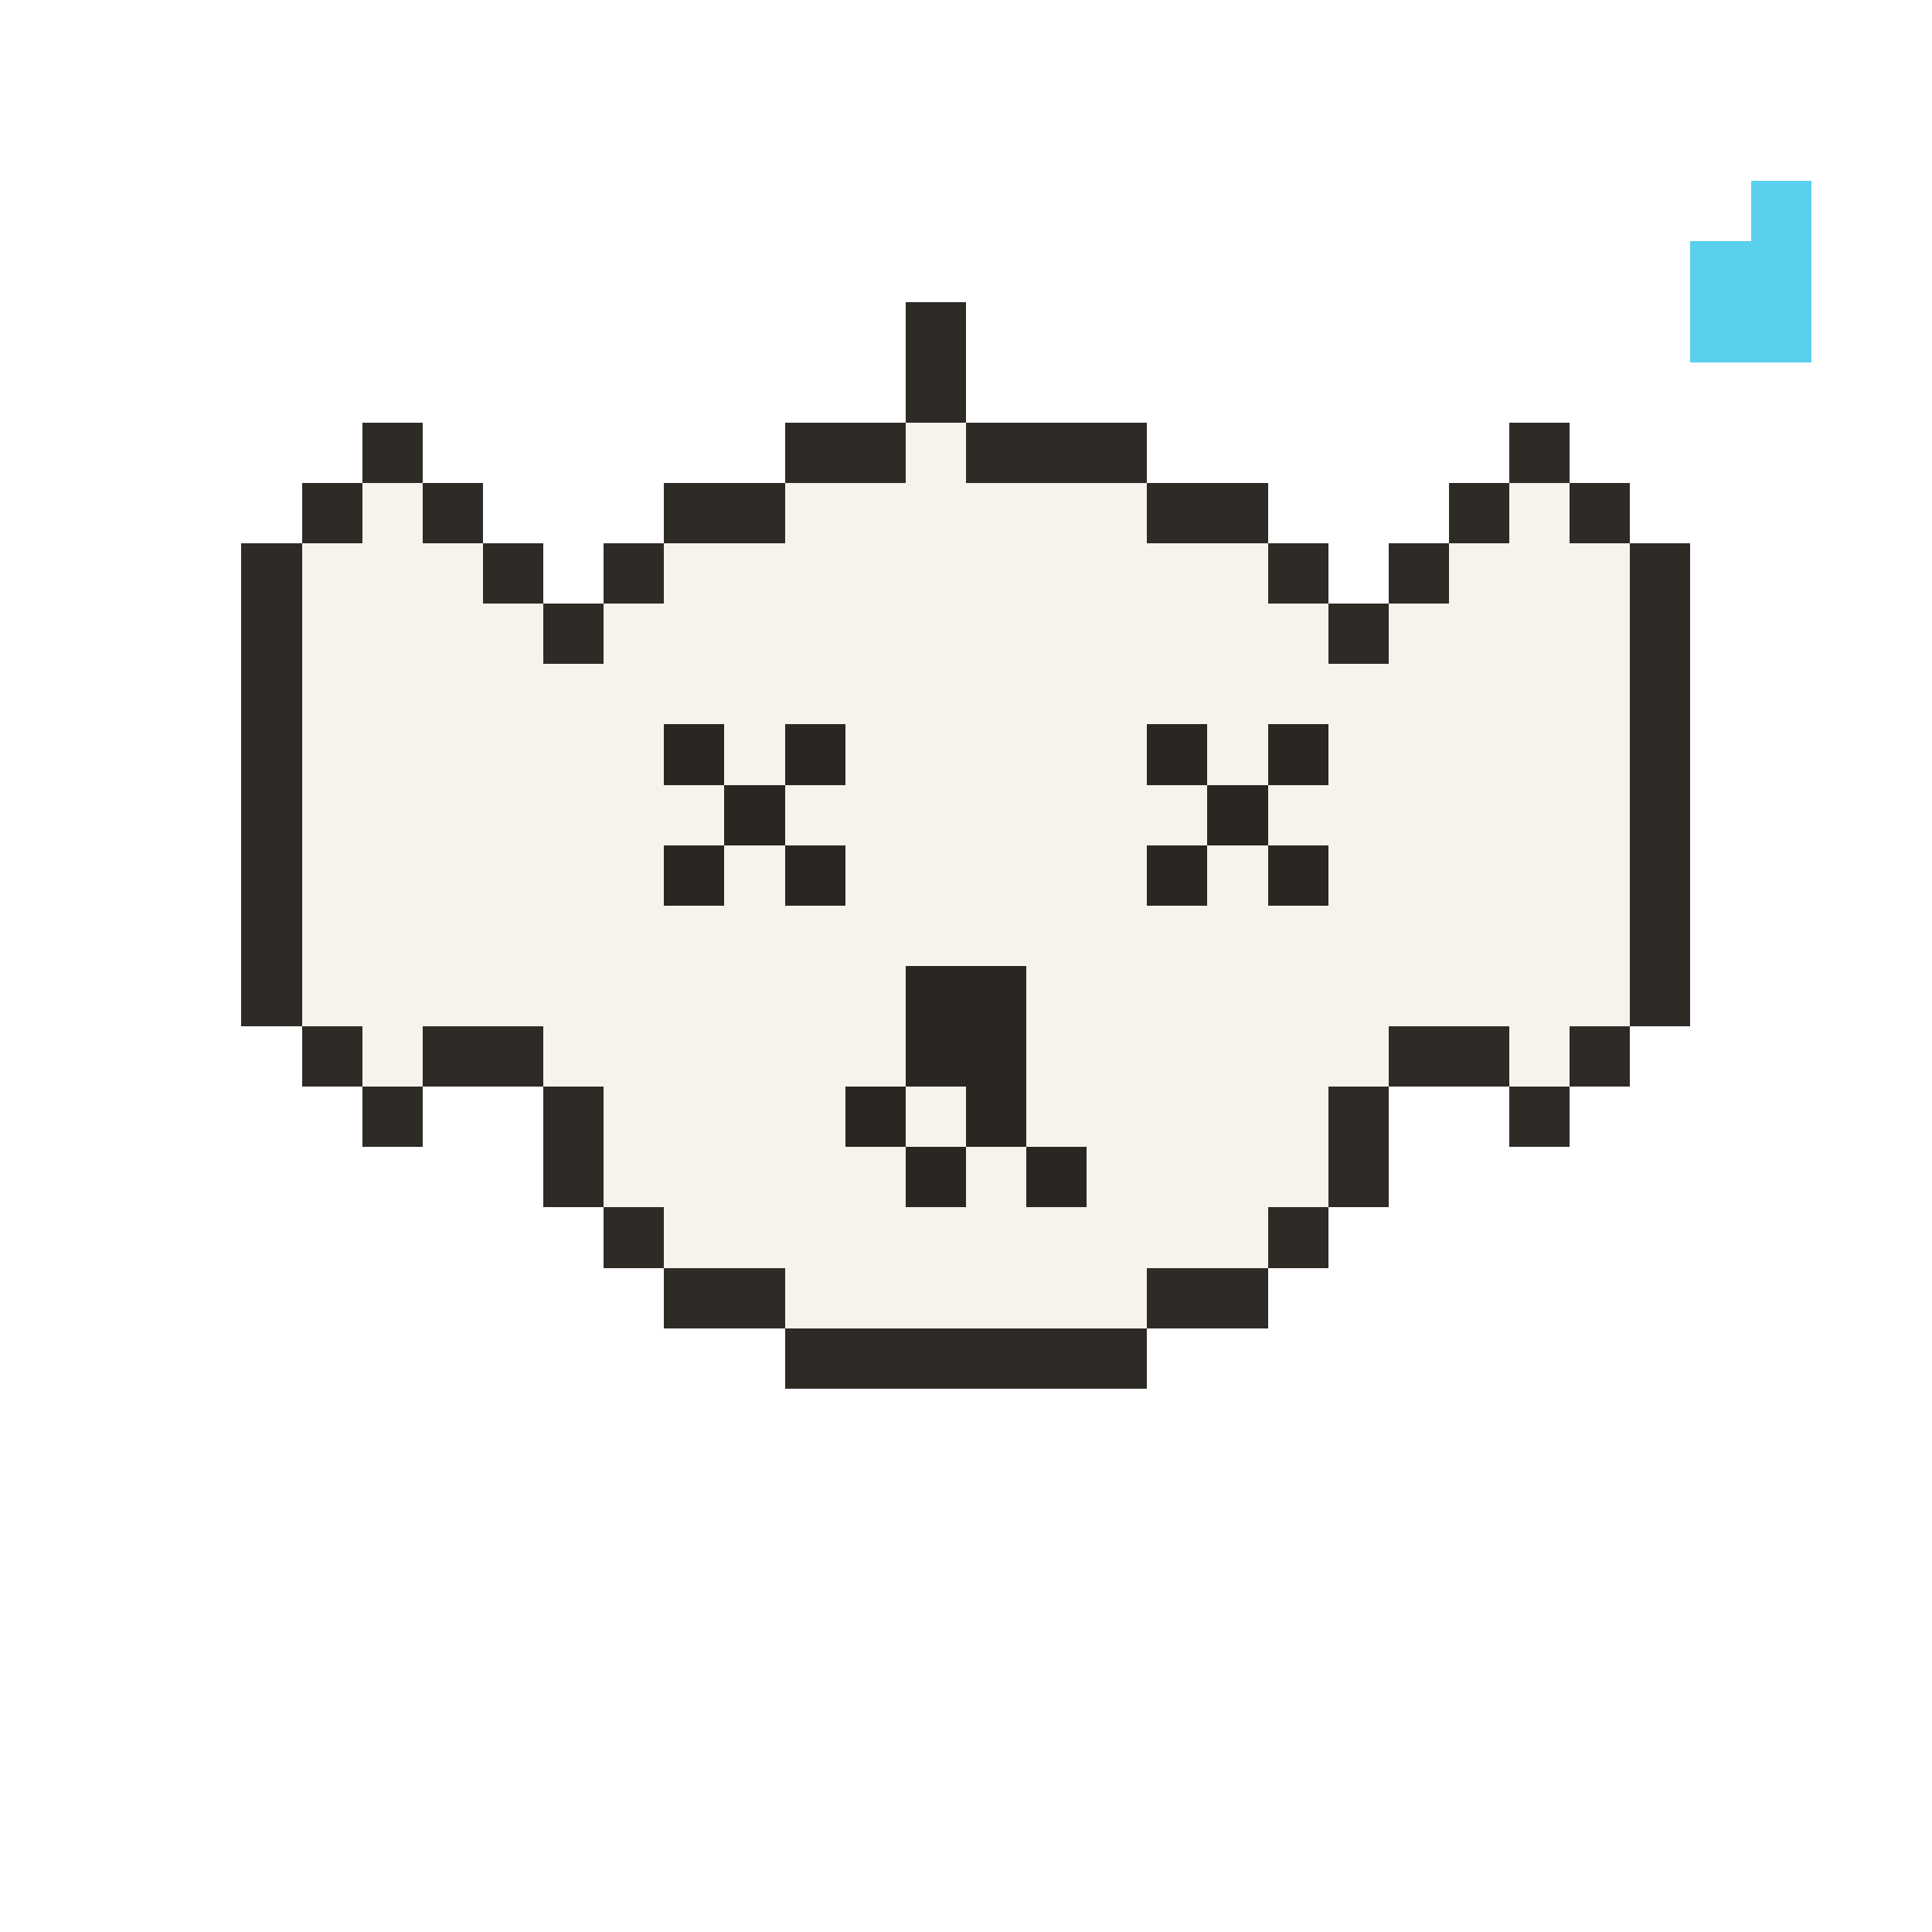
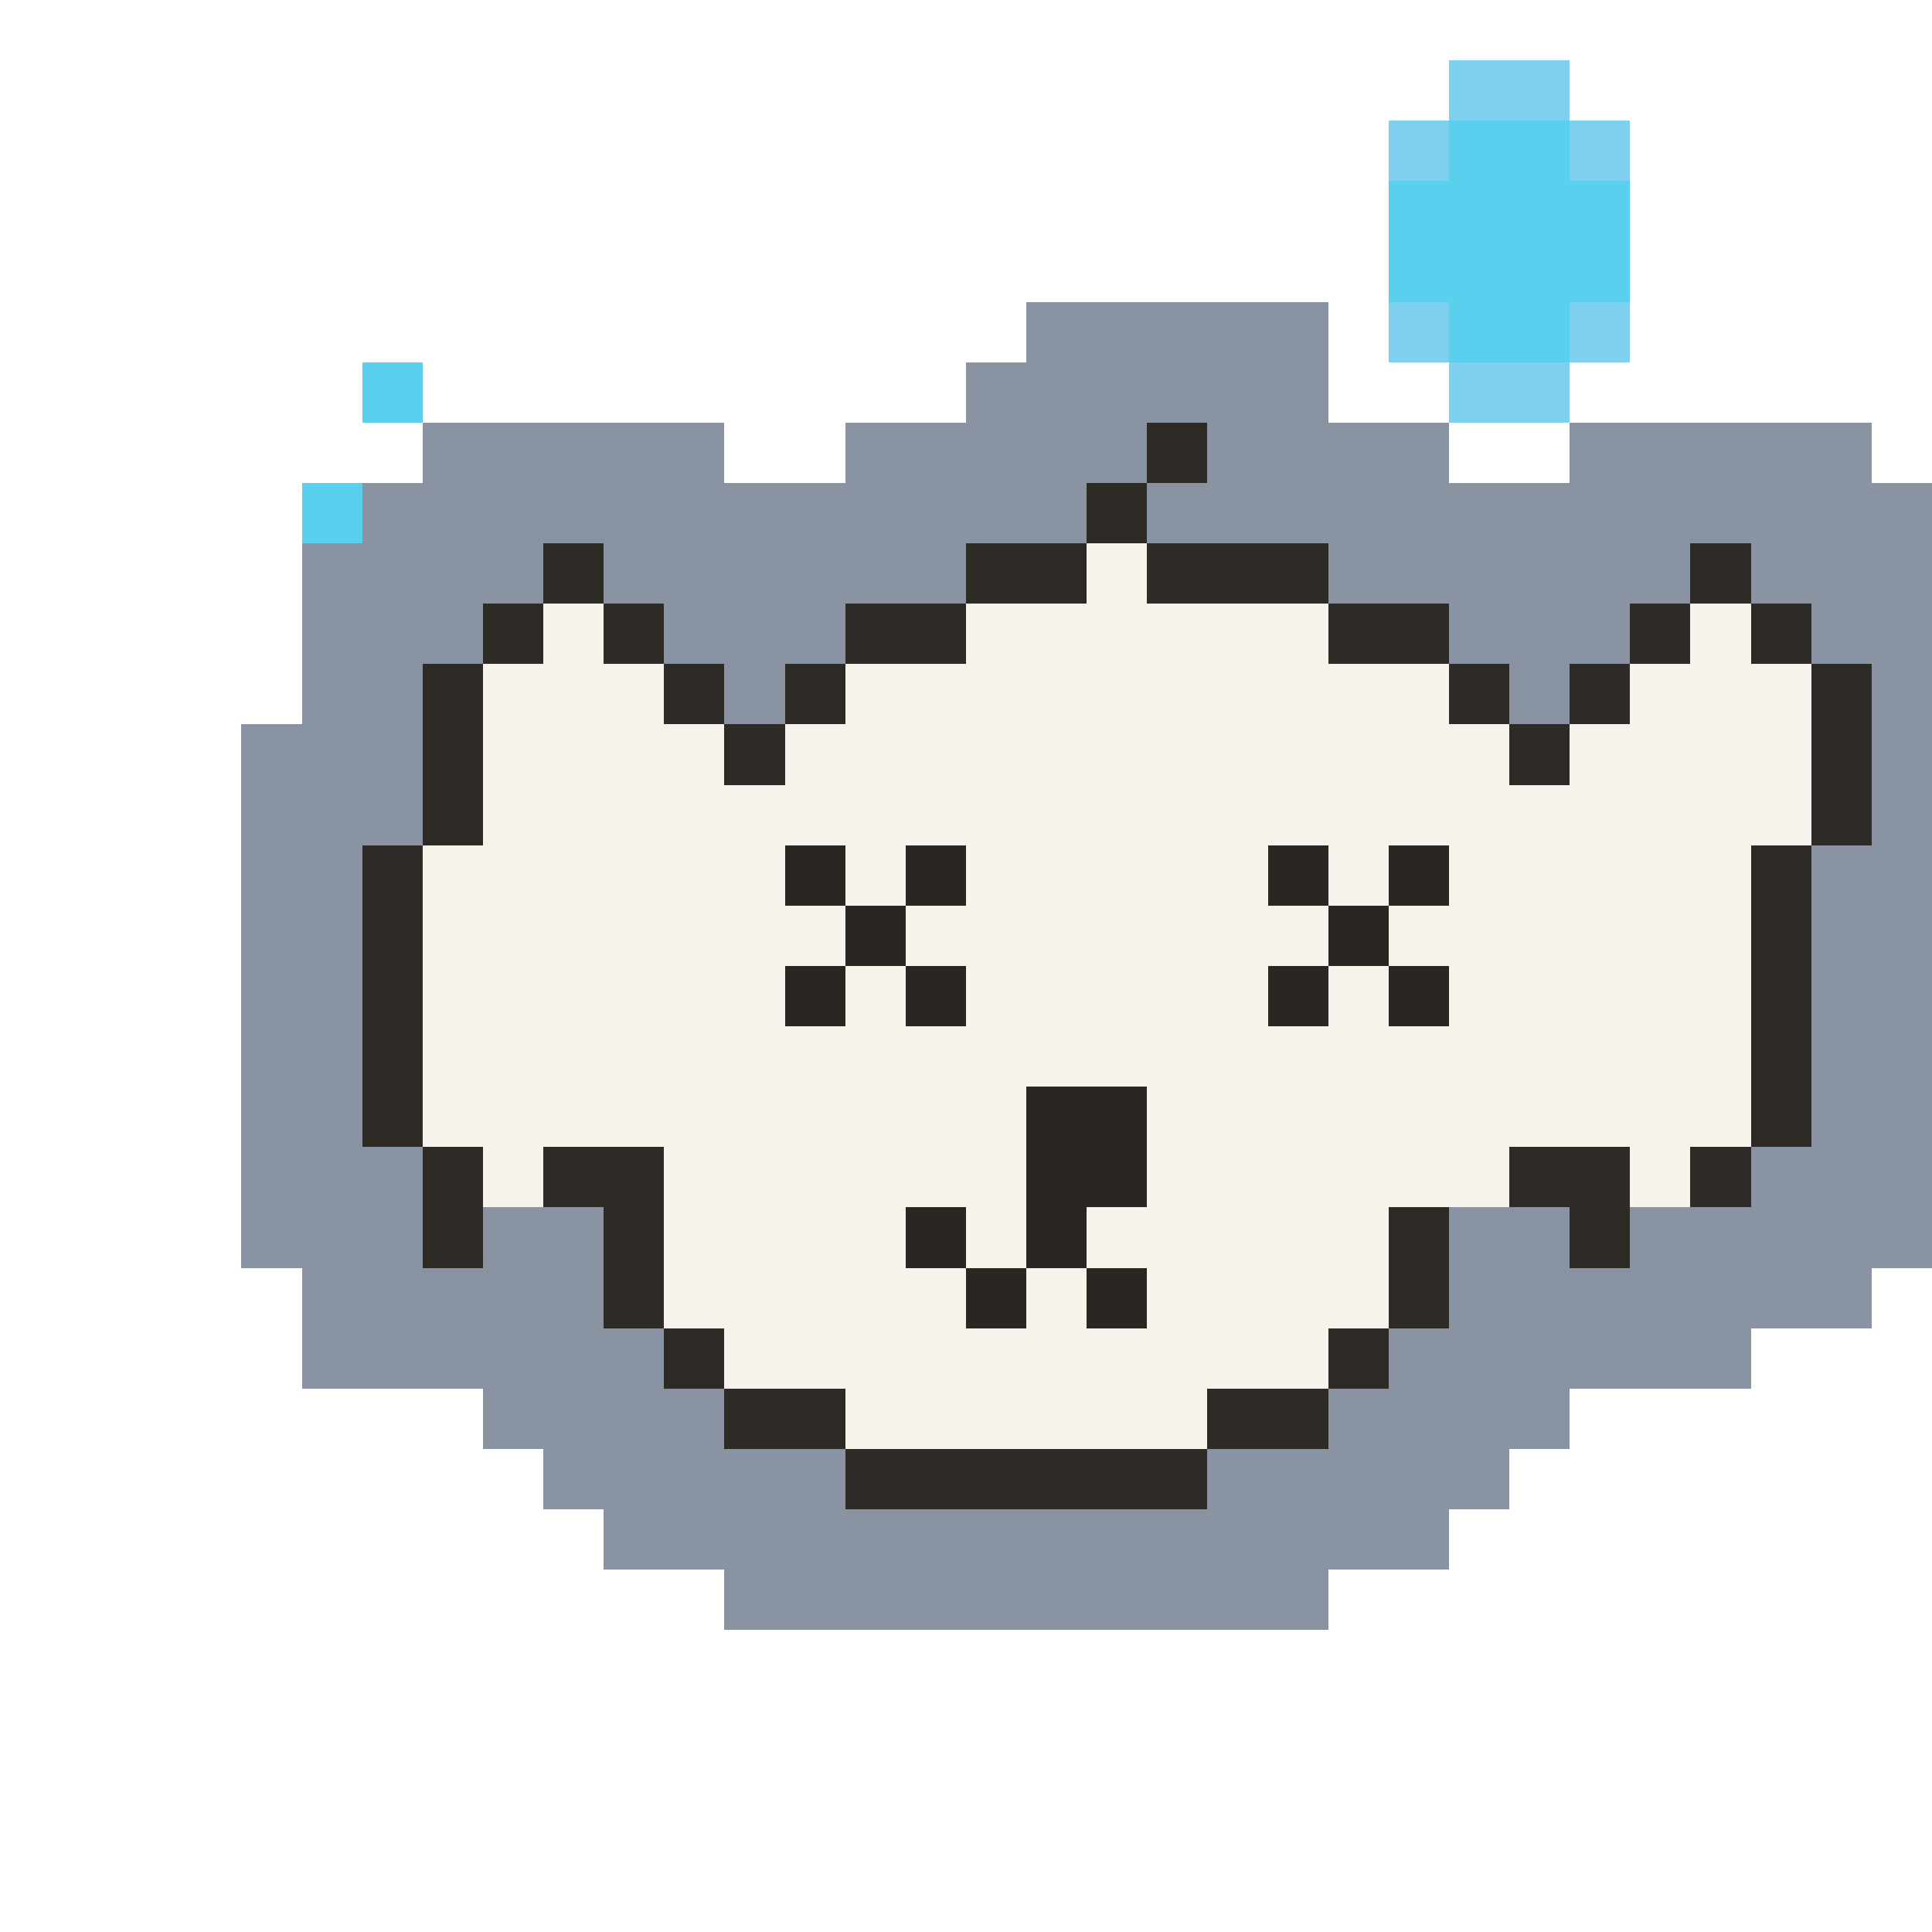
<svg xmlns="http://www.w3.org/2000/svg" width="128" height="128" viewBox="0 0 128 128" shape-rendering="crispEdges">
-   <rect x="116" y="12" width="4" height="4" fill="#5BD0EE" />
-   <rect x="112" y="16" width="8" height="4" fill="#5BD0EE" />
-   <rect x="60" y="20" width="4" height="4" fill="#2E2A26" />
-   <rect x="112" y="20" width="8" height="4" fill="#5BD0EE" />
-   <rect x="60" y="24" width="4" height="4" fill="#2E2A26" />
-   <rect x="24" y="28" width="4" height="4" fill="#2E2A26" />
-   <rect x="52" y="28" width="8" height="4" fill="#2E2A26" />
-   <rect x="60" y="28" width="4" height="4" fill="#F6F3EC" />
-   <rect x="64" y="28" width="12" height="4" fill="#2E2A26" />
-   <rect x="100" y="28" width="4" height="4" fill="#2E2A26" />
-   <rect x="20" y="32" width="4" height="4" fill="#2E2A26" />
-   <rect x="24" y="32" width="4" height="4" fill="#F6F3EC" />
-   <rect x="28" y="32" width="4" height="4" fill="#2E2A26" />
-   <rect x="44" y="32" width="8" height="4" fill="#2E2A26" />
-   <rect x="52" y="32" width="24" height="4" fill="#F6F3EC" />
-   <rect x="76" y="32" width="8" height="4" fill="#2E2A26" />
-   <rect x="96" y="32" width="4" height="4" fill="#2E2A26" />
-   <rect x="100" y="32" width="4" height="4" fill="#F6F3EC" />
-   <rect x="104" y="32" width="4" height="4" fill="#2E2A26" />
-   <rect x="16" y="36" width="4" height="4" fill="#2E2A26" />
-   <rect x="20" y="36" width="12" height="4" fill="#F6F3EC" />
-   <rect x="32" y="36" width="4" height="4" fill="#2E2A26" />
-   <rect x="40" y="36" width="4" height="4" fill="#2E2A26" />
-   <rect x="44" y="36" width="40" height="4" fill="#F6F3EC" />
-   <rect x="84" y="36" width="4" height="4" fill="#2E2A26" />
-   <rect x="92" y="36" width="4" height="4" fill="#2E2A26" />
-   <rect x="96" y="36" width="12" height="4" fill="#F6F3EC" />
-   <rect x="108" y="36" width="4" height="4" fill="#2E2A26" />
-   <rect x="16" y="40" width="4" height="4" fill="#2E2A26" />
-   <rect x="20" y="40" width="16" height="4" fill="#F6F3EC" />
-   <rect x="36" y="40" width="4" height="4" fill="#2E2A26" />
-   <rect x="40" y="40" width="48" height="4" fill="#F6F3EC" />
-   <rect x="88" y="40" width="4" height="4" fill="#2E2A26" />
-   <rect x="92" y="40" width="16" height="4" fill="#F6F3EC" />
+   <rect x="96" y="4" width="8" height="4" fill="#7FD0EE" />
+   <rect x="92" y="8" width="4" height="4" fill="#7FD0EE" />
+   <rect x="96" y="8" width="8" height="4" fill="#5BD0EE" />
+   <rect x="104" y="8" width="4" height="4" fill="#7FD0EE" />
+   <rect x="92" y="12" width="16" height="4" fill="#5BD0EE" />
+   <rect x="92" y="16" width="16" height="4" fill="#5BD0EE" />
+   <rect x="68" y="20" width="20" height="4" fill="#8A93A2" />
+   <rect x="92" y="20" width="4" height="4" fill="#7FD0EE" />
+   <rect x="96" y="20" width="8" height="4" fill="#5BD0EE" />
+   <rect x="104" y="20" width="4" height="4" fill="#7FD0EE" />
+   <rect x="24" y="24" width="4" height="4" fill="#5BD0EE" />
+   <rect x="64" y="24" width="24" height="4" fill="#8A93A2" />
+   <rect x="96" y="24" width="8" height="4" fill="#7FD0EE" />
+   <rect x="28" y="28" width="20" height="4" fill="#8A93A2" />
+   <rect x="56" y="28" width="20" height="4" fill="#8A93A2" />
+   <rect x="76" y="28" width="4" height="4" fill="#2E2A26" />
+   <rect x="80" y="28" width="16" height="4" fill="#8A93A2" />
+   <rect x="104" y="28" width="20" height="4" fill="#8A93A2" />
+   <rect x="20" y="32" width="4" height="4" fill="#5BD0EE" />
+   <rect x="24" y="32" width="48" height="4" fill="#8A93A2" />
+   <rect x="72" y="32" width="4" height="4" fill="#2E2A26" />
+   <rect x="76" y="32" width="52" height="4" fill="#8A93A2" />
+   <rect x="20" y="36" width="16" height="4" fill="#8A93A2" />
+   <rect x="36" y="36" width="4" height="4" fill="#2E2A26" />
+   <rect x="40" y="36" width="24" height="4" fill="#8A93A2" />
+   <rect x="64" y="36" width="8" height="4" fill="#2E2A26" />
+   <rect x="72" y="36" width="4" height="4" fill="#F6F3EC" />
+   <rect x="76" y="36" width="12" height="4" fill="#2E2A26" />
+   <rect x="88" y="36" width="24" height="4" fill="#8A93A2" />
+   <rect x="112" y="36" width="4" height="4" fill="#2E2A26" />
+   <rect x="116" y="36" width="12" height="4" fill="#8A93A2" />
+   <rect x="20" y="40" width="12" height="4" fill="#8A93A2" />
+   <rect x="32" y="40" width="4" height="4" fill="#2E2A26" />
+   <rect x="36" y="40" width="4" height="4" fill="#F6F3EC" />
+   <rect x="40" y="40" width="4" height="4" fill="#2E2A26" />
+   <rect x="44" y="40" width="12" height="4" fill="#8A93A2" />
+   <rect x="56" y="40" width="8" height="4" fill="#2E2A26" />
+   <rect x="64" y="40" width="24" height="4" fill="#F6F3EC" />
+   <rect x="88" y="40" width="8" height="4" fill="#2E2A26" />
+   <rect x="96" y="40" width="12" height="4" fill="#8A93A2" />
  <rect x="108" y="40" width="4" height="4" fill="#2E2A26" />
-   <rect x="16" y="44" width="4" height="4" fill="#2E2A26" />
-   <rect x="20" y="44" width="88" height="4" fill="#F6F3EC" />
-   <rect x="108" y="44" width="4" height="4" fill="#2E2A26" />
-   <rect x="16" y="48" width="4" height="4" fill="#2E2A26" />
-   <rect x="20" y="48" width="24" height="4" fill="#F6F3EC" />
-   <rect x="44" y="48" width="4" height="4" fill="#2A2622" />
-   <rect x="48" y="48" width="4" height="4" fill="#F6F3EC" />
-   <rect x="52" y="48" width="4" height="4" fill="#2A2622" />
-   <rect x="56" y="48" width="20" height="4" fill="#F6F3EC" />
-   <rect x="76" y="48" width="4" height="4" fill="#2A2622" />
-   <rect x="80" y="48" width="4" height="4" fill="#F6F3EC" />
-   <rect x="84" y="48" width="4" height="4" fill="#2A2622" />
-   <rect x="88" y="48" width="20" height="4" fill="#F6F3EC" />
-   <rect x="108" y="48" width="4" height="4" fill="#2E2A26" />
-   <rect x="16" y="52" width="4" height="4" fill="#2E2A26" />
-   <rect x="20" y="52" width="28" height="4" fill="#F6F3EC" />
-   <rect x="48" y="52" width="4" height="4" fill="#2A2622" />
-   <rect x="52" y="52" width="28" height="4" fill="#F6F3EC" />
-   <rect x="80" y="52" width="4" height="4" fill="#2A2622" />
-   <rect x="84" y="52" width="24" height="4" fill="#F6F3EC" />
-   <rect x="108" y="52" width="4" height="4" fill="#2E2A26" />
-   <rect x="16" y="56" width="4" height="4" fill="#2E2A26" />
-   <rect x="20" y="56" width="24" height="4" fill="#F6F3EC" />
-   <rect x="44" y="56" width="4" height="4" fill="#2A2622" />
-   <rect x="48" y="56" width="4" height="4" fill="#F6F3EC" />
+   <rect x="112" y="40" width="4" height="4" fill="#F6F3EC" />
+   <rect x="116" y="40" width="4" height="4" fill="#2E2A26" />
+   <rect x="120" y="40" width="8" height="4" fill="#8A93A2" />
+   <rect x="20" y="44" width="8" height="4" fill="#8A93A2" />
+   <rect x="28" y="44" width="4" height="4" fill="#2E2A26" />
+   <rect x="32" y="44" width="12" height="4" fill="#F6F3EC" />
+   <rect x="44" y="44" width="4" height="4" fill="#2E2A26" />
+   <rect x="48" y="44" width="4" height="4" fill="#8A93A2" />
+   <rect x="52" y="44" width="4" height="4" fill="#2E2A26" />
+   <rect x="56" y="44" width="40" height="4" fill="#F6F3EC" />
+   <rect x="96" y="44" width="4" height="4" fill="#2E2A26" />
+   <rect x="100" y="44" width="4" height="4" fill="#8A93A2" />
+   <rect x="104" y="44" width="4" height="4" fill="#2E2A26" />
+   <rect x="108" y="44" width="12" height="4" fill="#F6F3EC" />
+   <rect x="120" y="44" width="4" height="4" fill="#2E2A26" />
+   <rect x="124" y="44" width="4" height="4" fill="#8A93A2" />
+   <rect x="16" y="48" width="12" height="4" fill="#8A93A2" />
+   <rect x="28" y="48" width="4" height="4" fill="#2E2A26" />
+   <rect x="32" y="48" width="16" height="4" fill="#F6F3EC" />
+   <rect x="48" y="48" width="4" height="4" fill="#2E2A26" />
+   <rect x="52" y="48" width="48" height="4" fill="#F6F3EC" />
+   <rect x="100" y="48" width="4" height="4" fill="#2E2A26" />
+   <rect x="104" y="48" width="16" height="4" fill="#F6F3EC" />
+   <rect x="120" y="48" width="4" height="4" fill="#2E2A26" />
+   <rect x="124" y="48" width="4" height="4" fill="#8A93A2" />
+   <rect x="16" y="52" width="12" height="4" fill="#8A93A2" />
+   <rect x="28" y="52" width="4" height="4" fill="#2E2A26" />
+   <rect x="32" y="52" width="88" height="4" fill="#F6F3EC" />
+   <rect x="120" y="52" width="4" height="4" fill="#2E2A26" />
+   <rect x="124" y="52" width="4" height="4" fill="#8A93A2" />
+   <rect x="16" y="56" width="8" height="4" fill="#8A93A2" />
+   <rect x="24" y="56" width="4" height="4" fill="#2E2A26" />
+   <rect x="28" y="56" width="24" height="4" fill="#F6F3EC" />
  <rect x="52" y="56" width="4" height="4" fill="#2A2622" />
-   <rect x="56" y="56" width="20" height="4" fill="#F6F3EC" />
-   <rect x="76" y="56" width="4" height="4" fill="#2A2622" />
-   <rect x="80" y="56" width="4" height="4" fill="#F6F3EC" />
+   <rect x="56" y="56" width="4" height="4" fill="#F6F3EC" />
+   <rect x="60" y="56" width="4" height="4" fill="#2A2622" />
+   <rect x="64" y="56" width="20" height="4" fill="#F6F3EC" />
  <rect x="84" y="56" width="4" height="4" fill="#2A2622" />
-   <rect x="88" y="56" width="20" height="4" fill="#F6F3EC" />
-   <rect x="108" y="56" width="4" height="4" fill="#2E2A26" />
-   <rect x="16" y="60" width="4" height="4" fill="#2E2A26" />
-   <rect x="20" y="60" width="88" height="4" fill="#F6F3EC" />
-   <rect x="108" y="60" width="4" height="4" fill="#2E2A26" />
-   <rect x="16" y="64" width="4" height="4" fill="#2E2A26" />
-   <rect x="20" y="64" width="40" height="4" fill="#F6F3EC" />
-   <rect x="60" y="64" width="8" height="4" fill="#2A2622" />
-   <rect x="68" y="64" width="40" height="4" fill="#F6F3EC" />
-   <rect x="108" y="64" width="4" height="4" fill="#2E2A26" />
-   <rect x="20" y="68" width="4" height="4" fill="#2E2A26" />
-   <rect x="24" y="68" width="4" height="4" fill="#F6F3EC" />
-   <rect x="28" y="68" width="8" height="4" fill="#2E2A26" />
-   <rect x="36" y="68" width="24" height="4" fill="#F6F3EC" />
-   <rect x="60" y="68" width="8" height="4" fill="#2A2622" />
-   <rect x="68" y="68" width="24" height="4" fill="#F6F3EC" />
-   <rect x="92" y="68" width="8" height="4" fill="#2E2A26" />
-   <rect x="100" y="68" width="4" height="4" fill="#F6F3EC" />
-   <rect x="104" y="68" width="4" height="4" fill="#2E2A26" />
+   <rect x="88" y="56" width="4" height="4" fill="#F6F3EC" />
+   <rect x="92" y="56" width="4" height="4" fill="#2A2622" />
+   <rect x="96" y="56" width="20" height="4" fill="#F6F3EC" />
+   <rect x="116" y="56" width="4" height="4" fill="#2E2A26" />
+   <rect x="120" y="56" width="8" height="4" fill="#8A93A2" />
+   <rect x="16" y="60" width="8" height="4" fill="#8A93A2" />
+   <rect x="24" y="60" width="4" height="4" fill="#2E2A26" />
+   <rect x="28" y="60" width="28" height="4" fill="#F6F3EC" />
+   <rect x="56" y="60" width="4" height="4" fill="#2A2622" />
+   <rect x="60" y="60" width="28" height="4" fill="#F6F3EC" />
+   <rect x="88" y="60" width="4" height="4" fill="#2A2622" />
+   <rect x="92" y="60" width="24" height="4" fill="#F6F3EC" />
+   <rect x="116" y="60" width="4" height="4" fill="#2E2A26" />
+   <rect x="120" y="60" width="8" height="4" fill="#8A93A2" />
+   <rect x="16" y="64" width="8" height="4" fill="#8A93A2" />
+   <rect x="24" y="64" width="4" height="4" fill="#2E2A26" />
+   <rect x="28" y="64" width="24" height="4" fill="#F6F3EC" />
+   <rect x="52" y="64" width="4" height="4" fill="#2A2622" />
+   <rect x="56" y="64" width="4" height="4" fill="#F6F3EC" />
+   <rect x="60" y="64" width="4" height="4" fill="#2A2622" />
+   <rect x="64" y="64" width="20" height="4" fill="#F6F3EC" />
+   <rect x="84" y="64" width="4" height="4" fill="#2A2622" />
+   <rect x="88" y="64" width="4" height="4" fill="#F6F3EC" />
+   <rect x="92" y="64" width="4" height="4" fill="#2A2622" />
+   <rect x="96" y="64" width="20" height="4" fill="#F6F3EC" />
+   <rect x="116" y="64" width="4" height="4" fill="#2E2A26" />
+   <rect x="120" y="64" width="8" height="4" fill="#8A93A2" />
+   <rect x="16" y="68" width="8" height="4" fill="#8A93A2" />
+   <rect x="24" y="68" width="4" height="4" fill="#2E2A26" />
+   <rect x="28" y="68" width="88" height="4" fill="#F6F3EC" />
+   <rect x="116" y="68" width="4" height="4" fill="#2E2A26" />
+   <rect x="120" y="68" width="8" height="4" fill="#8A93A2" />
+   <rect x="16" y="72" width="8" height="4" fill="#8A93A2" />
  <rect x="24" y="72" width="4" height="4" fill="#2E2A26" />
-   <rect x="36" y="72" width="4" height="4" fill="#2E2A26" />
-   <rect x="40" y="72" width="16" height="4" fill="#F6F3EC" />
-   <rect x="56" y="72" width="4" height="4" fill="#2A2622" />
-   <rect x="60" y="72" width="4" height="4" fill="#F6F3EC" />
-   <rect x="64" y="72" width="4" height="4" fill="#2A2622" />
-   <rect x="68" y="72" width="20" height="4" fill="#F6F3EC" />
-   <rect x="88" y="72" width="4" height="4" fill="#2E2A26" />
-   <rect x="100" y="72" width="4" height="4" fill="#2E2A26" />
-   <rect x="36" y="76" width="4" height="4" fill="#2E2A26" />
-   <rect x="40" y="76" width="20" height="4" fill="#F6F3EC" />
-   <rect x="60" y="76" width="4" height="4" fill="#2A2622" />
-   <rect x="64" y="76" width="4" height="4" fill="#F6F3EC" />
-   <rect x="68" y="76" width="4" height="4" fill="#2A2622" />
-   <rect x="72" y="76" width="16" height="4" fill="#F6F3EC" />
-   <rect x="88" y="76" width="4" height="4" fill="#2E2A26" />
+   <rect x="28" y="72" width="40" height="4" fill="#F6F3EC" />
+   <rect x="68" y="72" width="8" height="4" fill="#2A2622" />
+   <rect x="76" y="72" width="40" height="4" fill="#F6F3EC" />
+   <rect x="116" y="72" width="4" height="4" fill="#2E2A26" />
+   <rect x="120" y="72" width="8" height="4" fill="#8A93A2" />
+   <rect x="16" y="76" width="12" height="4" fill="#8A93A2" />
+   <rect x="28" y="76" width="4" height="4" fill="#2E2A26" />
+   <rect x="32" y="76" width="4" height="4" fill="#F6F3EC" />
+   <rect x="36" y="76" width="8" height="4" fill="#2E2A26" />
+   <rect x="44" y="76" width="24" height="4" fill="#F6F3EC" />
+   <rect x="68" y="76" width="8" height="4" fill="#2A2622" />
+   <rect x="76" y="76" width="24" height="4" fill="#F6F3EC" />
+   <rect x="100" y="76" width="8" height="4" fill="#2E2A26" />
+   <rect x="108" y="76" width="4" height="4" fill="#F6F3EC" />
+   <rect x="112" y="76" width="4" height="4" fill="#2E2A26" />
+   <rect x="116" y="76" width="12" height="4" fill="#8A93A2" />
+   <rect x="16" y="80" width="12" height="4" fill="#8A93A2" />
+   <rect x="28" y="80" width="4" height="4" fill="#2E2A26" />
+   <rect x="32" y="80" width="8" height="4" fill="#8A93A2" />
  <rect x="40" y="80" width="4" height="4" fill="#2E2A26" />
-   <rect x="44" y="80" width="40" height="4" fill="#F6F3EC" />
-   <rect x="84" y="80" width="4" height="4" fill="#2E2A26" />
-   <rect x="44" y="84" width="8" height="4" fill="#2E2A26" />
-   <rect x="52" y="84" width="24" height="4" fill="#F6F3EC" />
-   <rect x="76" y="84" width="8" height="4" fill="#2E2A26" />
-   <rect x="52" y="88" width="24" height="4" fill="#2E2A26" />
+   <rect x="44" y="80" width="16" height="4" fill="#F6F3EC" />
+   <rect x="60" y="80" width="4" height="4" fill="#2A2622" />
+   <rect x="64" y="80" width="4" height="4" fill="#F6F3EC" />
+   <rect x="68" y="80" width="4" height="4" fill="#2A2622" />
+   <rect x="72" y="80" width="20" height="4" fill="#F6F3EC" />
+   <rect x="92" y="80" width="4" height="4" fill="#2E2A26" />
+   <rect x="96" y="80" width="8" height="4" fill="#8A93A2" />
+   <rect x="104" y="80" width="4" height="4" fill="#2E2A26" />
+   <rect x="108" y="80" width="20" height="4" fill="#8A93A2" />
+   <rect x="20" y="84" width="20" height="4" fill="#8A93A2" />
+   <rect x="40" y="84" width="4" height="4" fill="#2E2A26" />
+   <rect x="44" y="84" width="20" height="4" fill="#F6F3EC" />
+   <rect x="64" y="84" width="4" height="4" fill="#2A2622" />
+   <rect x="68" y="84" width="4" height="4" fill="#F6F3EC" />
+   <rect x="72" y="84" width="4" height="4" fill="#2A2622" />
+   <rect x="76" y="84" width="16" height="4" fill="#F6F3EC" />
+   <rect x="92" y="84" width="4" height="4" fill="#2E2A26" />
+   <rect x="96" y="84" width="28" height="4" fill="#8A93A2" />
+   <rect x="20" y="88" width="24" height="4" fill="#8A93A2" />
+   <rect x="44" y="88" width="4" height="4" fill="#2E2A26" />
+   <rect x="48" y="88" width="40" height="4" fill="#F6F3EC" />
+   <rect x="88" y="88" width="4" height="4" fill="#2E2A26" />
+   <rect x="92" y="88" width="24" height="4" fill="#8A93A2" />
+   <rect x="32" y="92" width="16" height="4" fill="#8A93A2" />
+   <rect x="48" y="92" width="8" height="4" fill="#2E2A26" />
+   <rect x="56" y="92" width="24" height="4" fill="#F6F3EC" />
+   <rect x="80" y="92" width="8" height="4" fill="#2E2A26" />
+   <rect x="88" y="92" width="16" height="4" fill="#8A93A2" />
+   <rect x="36" y="96" width="20" height="4" fill="#8A93A2" />
+   <rect x="56" y="96" width="24" height="4" fill="#2E2A26" />
+   <rect x="80" y="96" width="20" height="4" fill="#8A93A2" />
+   <rect x="40" y="100" width="56" height="4" fill="#8A93A2" />
+   <rect x="48" y="104" width="40" height="4" fill="#8A93A2" />
</svg>
